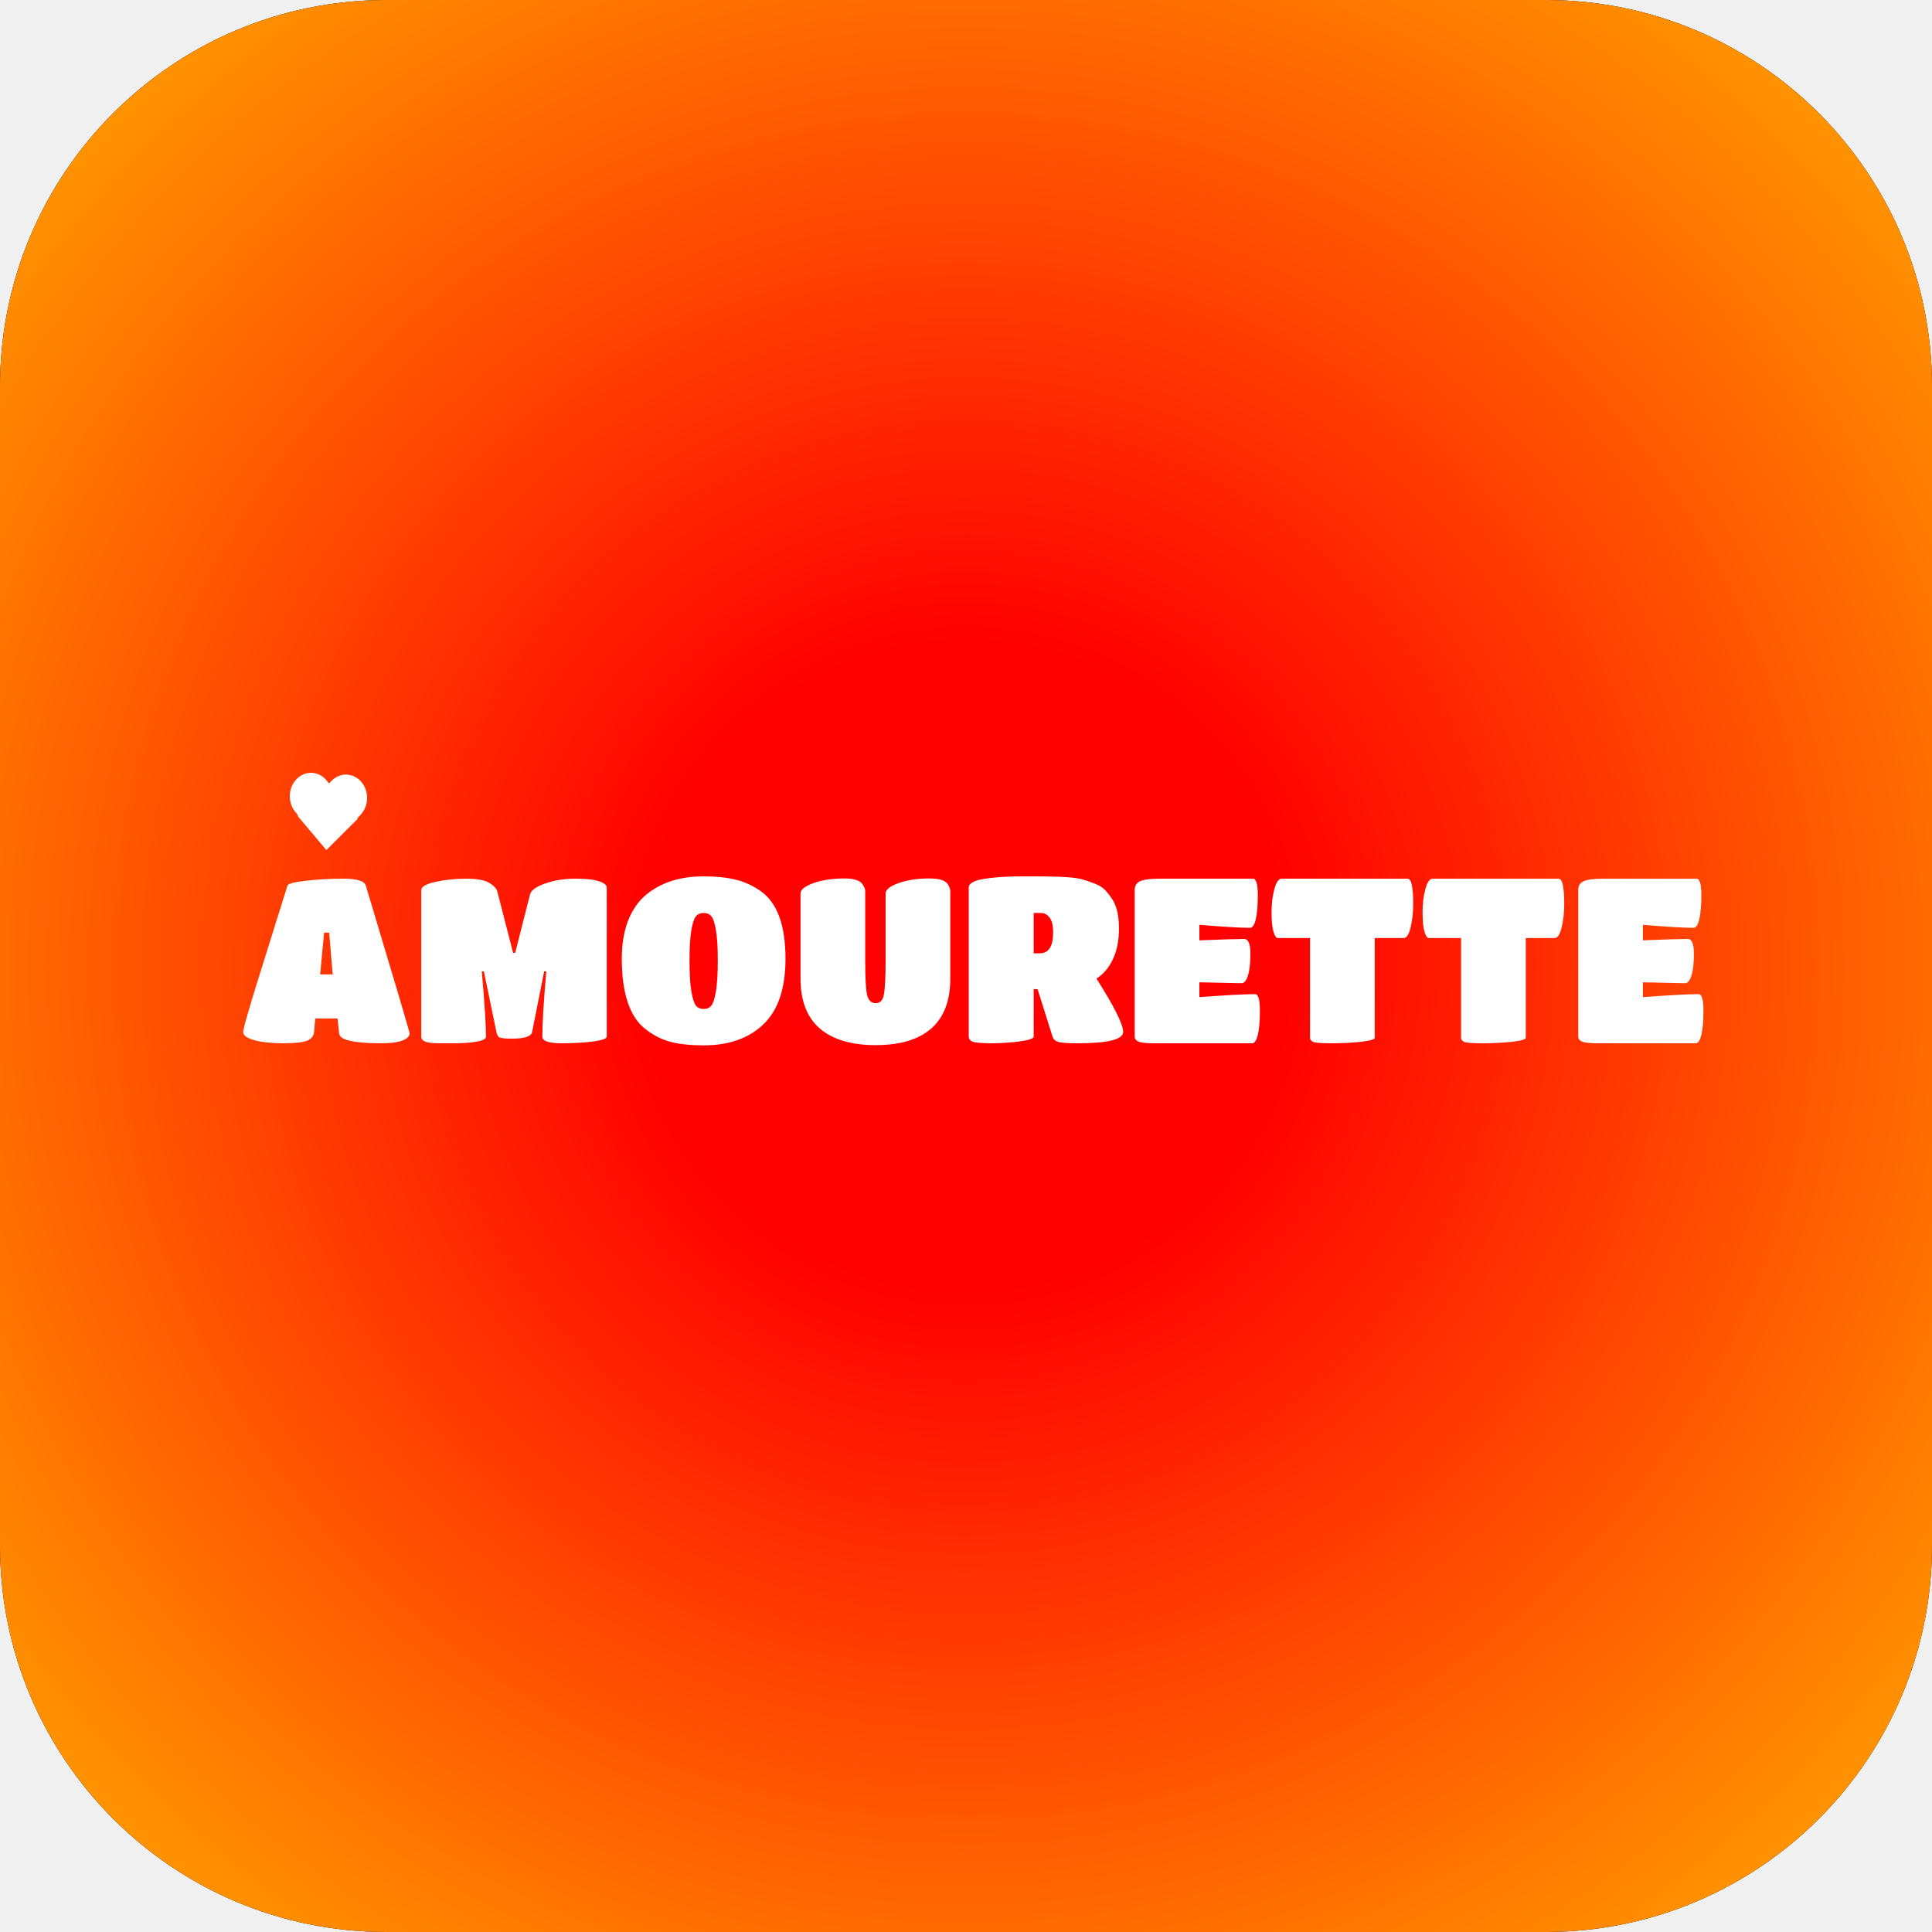
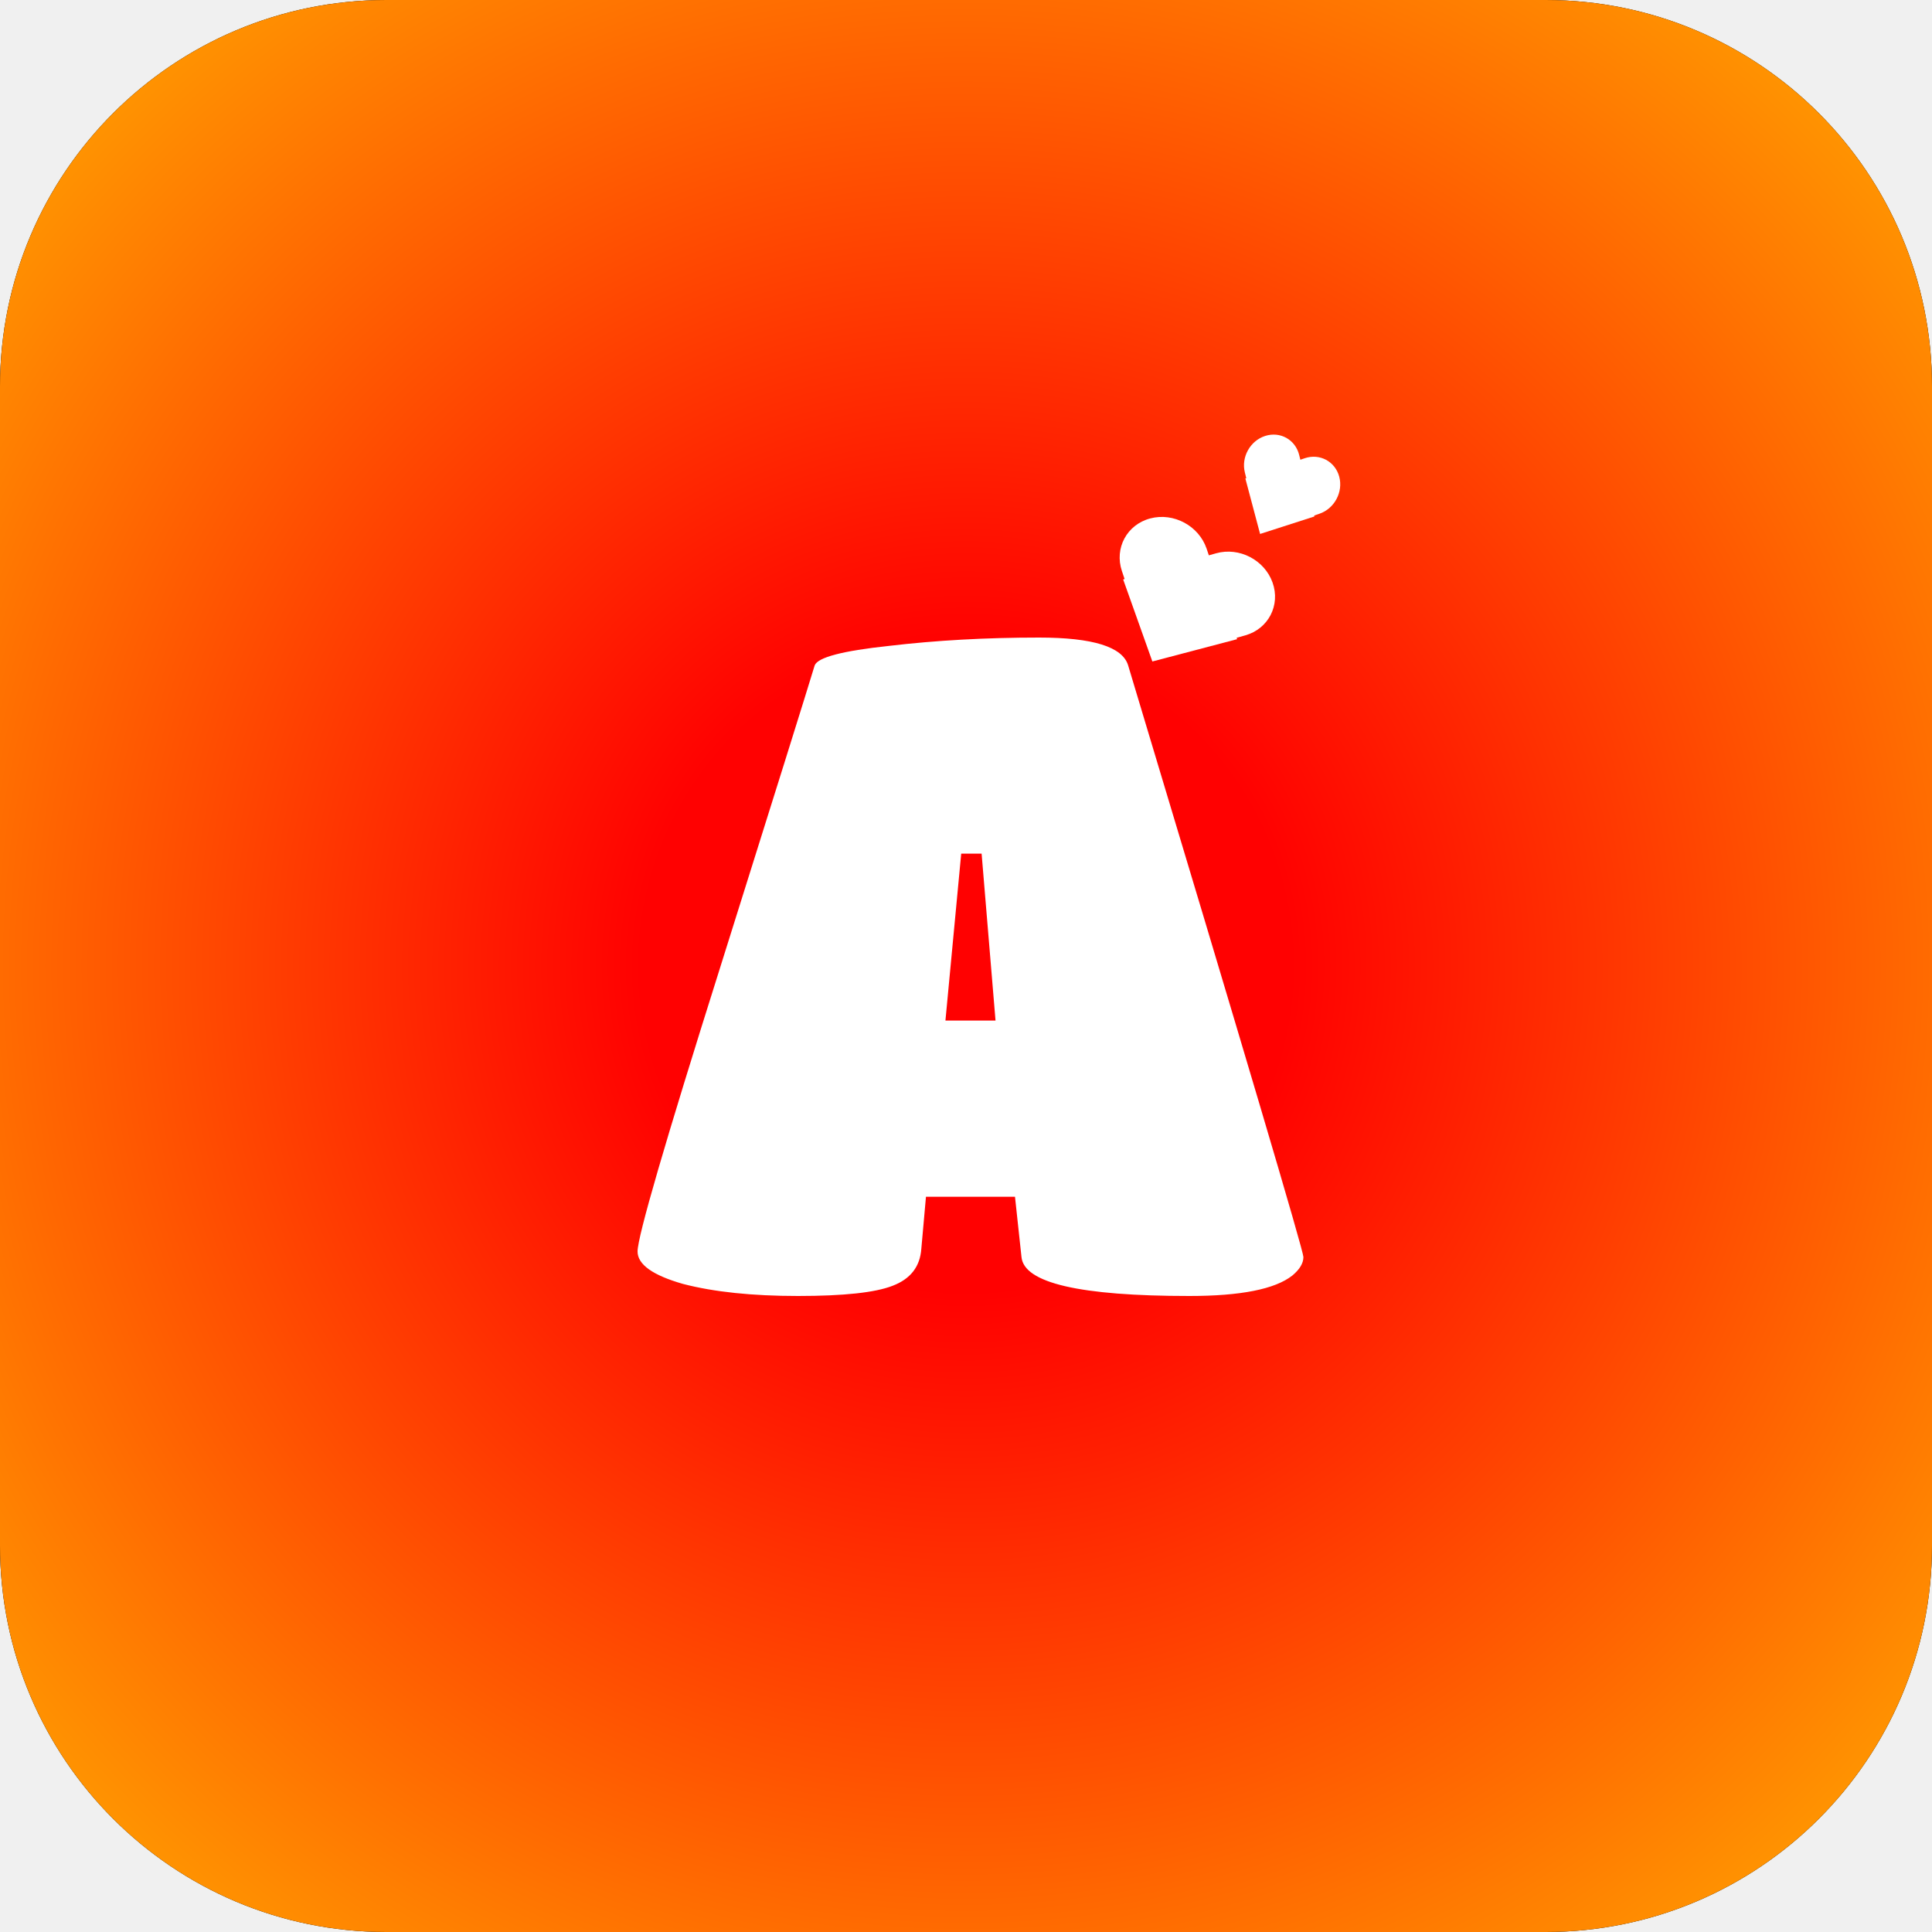
<svg xmlns="http://www.w3.org/2000/svg" width="100" height="100" viewBox="0 0 100 100" fill="none">
  <path d="M0 20C0 8.954 8.954 0 20 0H80C91.046 0 100 8.954 100 20V80C100 91.046 91.046 100 80 100H20C8.954 100 0 91.046 0 80V20Z" fill="black" />
-   <path d="M0 20C0 8.954 8.954 0 20 0H80C91.046 0 100 8.954 100 20V80C100 91.046 91.046 100 80 100H20C8.954 100 0 91.046 0 80V20Z" fill="url(#paint0_radial_6_100)" />
-   <path d="M16.259 53.388C16.243 53.62 16.119 53.78 15.887 53.868C15.663 53.956 15.255 54 14.663 54C14.071 54 13.575 53.948 13.175 53.844C12.783 53.732 12.587 53.592 12.587 53.424C12.587 53.232 12.943 52.008 13.655 49.752C14.367 47.488 14.775 46.184 14.879 45.84C14.919 45.736 15.239 45.652 15.839 45.588C16.447 45.516 17.095 45.48 17.783 45.48C18.479 45.48 18.863 45.6 18.935 45.84C20.447 50.864 21.203 53.416 21.203 53.496C21.203 53.576 21.155 53.656 21.059 53.736C20.835 53.912 20.391 54 19.727 54C18.311 54 17.587 53.832 17.555 53.496L17.471 52.716H16.319L16.259 53.388ZM17.219 50.436L17.039 48.276H16.775L16.571 50.436H17.219ZM23.654 54C23.454 54 23.162 54 22.778 54C22.402 54 22.146 53.972 22.01 53.916C21.874 53.86 21.806 53.772 21.806 53.652V46.08C21.806 45.896 22.05 45.752 22.538 45.648C23.034 45.536 23.562 45.48 24.122 45.48C24.682 45.48 25.082 45.552 25.322 45.696C25.562 45.84 25.702 45.992 25.742 46.152L26.558 49.32H26.666L27.434 46.296C27.49 46.08 27.75 45.892 28.214 45.732C28.686 45.564 29.202 45.48 29.762 45.48C30.322 45.48 30.734 45.524 30.998 45.612C31.27 45.7 31.406 45.812 31.406 45.948V53.652C31.406 53.756 31.178 53.84 30.722 53.904C30.266 53.968 29.71 54 29.054 54C28.398 54 28.07 53.884 28.07 53.652C28.07 53.02 28.138 51.896 28.274 50.28H28.166L27.542 53.412C27.518 53.532 27.418 53.62 27.242 53.676C27.074 53.732 26.818 53.76 26.474 53.76C26.13 53.76 25.918 53.736 25.838 53.688C25.766 53.64 25.718 53.548 25.694 53.412L25.046 50.28H24.938C25.082 51.928 25.154 53.052 25.154 53.652C25.154 53.86 24.654 53.976 23.654 54ZM36.421 54.108C35.757 54.108 35.185 54.048 34.705 53.928C34.233 53.8 33.797 53.576 33.397 53.256C32.589 52.624 32.185 51.412 32.185 49.62C32.185 48.868 32.293 48.212 32.509 47.652C32.733 47.092 33.041 46.648 33.433 46.32C34.201 45.68 35.197 45.36 36.421 45.36C37.053 45.36 37.601 45.416 38.065 45.528C38.537 45.64 38.981 45.844 39.397 46.14C40.237 46.748 40.657 47.908 40.657 49.62C40.657 51.156 40.277 52.288 39.517 53.016C38.757 53.744 37.725 54.108 36.421 54.108ZM36.025 52.056C36.121 52.168 36.253 52.224 36.421 52.224C36.589 52.224 36.721 52.168 36.817 52.056C36.913 51.936 36.993 51.688 37.057 51.312C37.121 50.928 37.153 50.396 37.153 49.716C37.153 49.036 37.121 48.512 37.057 48.144C36.993 47.776 36.913 47.536 36.817 47.424C36.721 47.312 36.589 47.256 36.421 47.256C36.253 47.256 36.121 47.312 36.025 47.424C35.929 47.536 35.849 47.776 35.785 48.144C35.721 48.512 35.689 49.036 35.689 49.716C35.689 50.396 35.721 50.928 35.785 51.312C35.849 51.688 35.929 51.936 36.025 52.056ZM49.187 50.652C49.187 51.804 48.855 52.668 48.191 53.244C47.535 53.812 46.579 54.096 45.323 54.096C44.075 54.096 43.115 53.812 42.443 53.244C41.771 52.668 41.435 51.804 41.435 50.652V46.248C41.435 46.048 41.659 45.868 42.107 45.708C42.563 45.548 43.091 45.468 43.691 45.468C44.171 45.468 44.483 45.56 44.627 45.744C44.731 45.888 44.783 46.012 44.783 46.116V49.692C44.783 50.596 44.815 51.196 44.879 51.492C44.951 51.78 45.099 51.924 45.323 51.924C45.547 51.924 45.687 51.784 45.743 51.504C45.807 51.216 45.839 50.608 45.839 49.68V46.248C45.839 46.048 46.063 45.868 46.511 45.708C46.967 45.548 47.491 45.468 48.083 45.468C48.587 45.468 48.907 45.56 49.043 45.744C49.139 45.888 49.187 46.012 49.187 46.116V50.652ZM53.502 53.652C53.502 53.756 53.258 53.84 52.77 53.904C52.282 53.968 51.79 54 51.294 54C50.806 54 50.49 53.972 50.346 53.916C50.21 53.86 50.142 53.772 50.142 53.652V45.936C50.142 45.728 50.402 45.58 50.922 45.492C51.45 45.404 52.114 45.36 52.914 45.36C53.714 45.36 54.23 45.364 54.462 45.372C54.702 45.372 54.982 45.384 55.302 45.408C55.622 45.432 55.874 45.472 56.058 45.528C56.25 45.584 56.458 45.656 56.682 45.744C56.914 45.832 57.094 45.948 57.222 46.092C57.35 46.228 57.474 46.392 57.594 46.584C57.81 46.928 57.918 47.42 57.918 48.06C57.918 48.692 57.81 49.228 57.594 49.668C57.386 50.1 57.106 50.428 56.754 50.652C57.674 52.1 58.134 53.02 58.134 53.412C58.134 53.804 57.346 54 55.77 54C55.314 54 54.998 53.98 54.822 53.94C54.646 53.9 54.534 53.812 54.486 53.676L53.706 51.204L53.502 51.192V53.652ZM53.502 49.344H53.814C54.278 49.344 54.51 48.984 54.51 48.264C54.51 47.896 54.446 47.636 54.318 47.484C54.198 47.332 54.058 47.256 53.898 47.256H53.502V49.344ZM64.816 54H59.728C59.336 54 59.072 53.972 58.936 53.916C58.8 53.86 58.732 53.772 58.732 53.652V46.056C58.732 45.848 58.824 45.7 59.008 45.612C59.2 45.524 59.54 45.48 60.028 45.48H64.852C65.02 45.48 65.104 45.76 65.104 46.32C65.104 46.872 65.068 47.296 64.996 47.592C64.924 47.88 64.828 48.024 64.708 48.024C64.188 48.024 63.312 47.972 62.08 47.868V48.672C63.264 48.624 64.036 48.6 64.396 48.6C64.612 48.6 64.72 48.852 64.72 49.356C64.72 49.86 64.676 50.244 64.588 50.508C64.508 50.764 64.396 50.892 64.252 50.892L62.08 50.844V51.612C63.472 51.508 64.432 51.456 64.96 51.456C65.128 51.456 65.212 51.736 65.212 52.296C65.212 52.856 65.176 53.28 65.104 53.568C65.032 53.856 64.936 54 64.816 54ZM71.156 53.712C71.156 53.8 70.908 53.872 70.412 53.928C69.924 53.976 69.432 54 68.936 54C68.448 54 68.136 53.98 68 53.94C67.872 53.892 67.808 53.816 67.808 53.712V48.552H66.14C66.052 48.552 65.976 48.44 65.912 48.216C65.848 47.992 65.816 47.66 65.816 47.22C65.816 46.772 65.864 46.372 65.96 46.02C66.056 45.66 66.184 45.48 66.344 45.48H72.836C72.956 45.48 73.036 45.592 73.076 45.816C73.124 46.04 73.148 46.364 73.148 46.788C73.148 47.212 73.104 47.612 73.016 47.988C72.928 48.364 72.808 48.552 72.656 48.552H71.156V53.712ZM78.973 53.712C78.973 53.8 78.725 53.872 78.229 53.928C77.741 53.976 77.249 54 76.753 54C76.265 54 75.953 53.98 75.817 53.94C75.689 53.892 75.625 53.816 75.625 53.712V48.552H73.957C73.869 48.552 73.793 48.44 73.729 48.216C73.665 47.992 73.633 47.66 73.633 47.22C73.633 46.772 73.681 46.372 73.777 46.02C73.873 45.66 74.001 45.48 74.161 45.48H80.653C80.773 45.48 80.853 45.592 80.893 45.816C80.941 46.04 80.965 46.364 80.965 46.788C80.965 47.212 80.921 47.612 80.833 47.988C80.745 48.364 80.625 48.552 80.473 48.552H78.973V53.712ZM87.773 54H82.685C82.293 54 82.029 53.972 81.893 53.916C81.757 53.86 81.689 53.772 81.689 53.652V46.056C81.689 45.848 81.781 45.7 81.965 45.612C82.157 45.524 82.497 45.48 82.985 45.48H87.809C87.977 45.48 88.061 45.76 88.061 46.32C88.061 46.872 88.025 47.296 87.953 47.592C87.881 47.88 87.785 48.024 87.665 48.024C87.145 48.024 86.269 47.972 85.037 47.868V48.672C86.221 48.624 86.993 48.6 87.353 48.6C87.569 48.6 87.677 48.852 87.677 49.356C87.677 49.86 87.633 50.244 87.545 50.508C87.465 50.764 87.353 50.892 87.209 50.892L85.037 50.844V51.612C86.429 51.508 87.389 51.456 87.917 51.456C88.085 51.456 88.169 51.736 88.169 52.296C88.169 52.856 88.133 53.28 88.061 53.568C87.989 53.856 87.893 54 87.773 54Z" fill="white" />
-   <path fill-rule="evenodd" clip-rule="evenodd" d="M16.893 43.999L16.893 44L16.894 44L16.916 43.977L18.518 42.38L18.494 42.35L18.648 42.191C19.093 41.733 19.12 40.965 18.708 40.476C18.296 39.987 17.602 39.962 17.157 40.421L17.03 40.552L16.901 40.393C16.501 39.902 15.813 39.866 15.364 40.313C14.915 40.76 14.876 41.521 15.276 42.012L15.43 42.202L15.403 42.23L16.893 43.999Z" fill="white" />
+   <path d="M0 20C0 8.954 8.954 0 20 0H80C91.046 0 100 8.954 100 20V80C100 91.046 91.046 100 80 100H20C8.954 100 0 91.046 0 80V20Z" fill="url(#paint0_radial_18_2)" />
+   <path d="M47.688 64.632C47.624 65.56 47.128 66.2 46.2 66.552C45.304 66.904 43.672 67.08 41.304 67.08C38.936 67.08 36.952 66.872 35.352 66.456C33.784 66.008 33 65.448 33 64.776C33 64.008 34.424 59.112 37.272 50.088C40.12 41.032 41.752 35.816 42.168 34.44C42.328 34.024 43.608 33.688 46.008 33.432C48.44 33.144 51.032 33 53.784 33C56.568 33 58.104 33.48 58.392 34.44C64.44 54.536 67.464 64.744 67.464 65.064C67.464 65.384 67.272 65.704 66.888 66.024C65.992 66.728 64.216 67.08 61.56 67.08C55.896 67.08 53 66.408 52.872 65.064L52.536 61.944H47.928L47.688 64.632ZM51.528 52.824L50.808 44.184H49.752L48.936 52.824H51.528Z" fill="white" />
+   <path fill-rule="evenodd" clip-rule="evenodd" d="M59.646 34.237L59.646 34.238L59.646 34.238L59.646 34.239L59.706 34.222L64.032 33.084L64.008 33.012L64.453 32.887C65.652 32.55 66.285 31.325 65.868 30.153C65.45 28.98 64.14 28.302 62.942 28.639L62.57 28.744L62.456 28.404C62.056 27.218 60.75 26.514 59.539 26.833C58.328 27.152 57.671 28.372 58.07 29.559L58.209 29.971L58.135 29.992L59.646 34.237Z" fill="white" />
+   <path fill-rule="evenodd" clip-rule="evenodd" d="M65.222 27.637L65.222 27.637L65.223 27.638L65.261 27.625L68.034 26.732L68.022 26.684L68.294 26.591C69.071 26.326 69.53 25.468 69.319 24.675C69.108 23.883 68.308 23.454 67.531 23.719L67.306 23.796L67.244 23.546C67.048 22.754 66.26 22.315 65.483 22.565C64.707 22.815 64.237 23.659 64.433 24.451L64.507 24.75L64.46 24.766L65.222 27.637Z" fill="white" />
  <defs>
-     <radialGradient id="paint0_radial_6_100" cx="0" cy="0" r="1" gradientUnits="userSpaceOnUse" gradientTransform="translate(50 50) rotate(44.7582) scale(70.4142)">
+     <radialGradient id="paint0_radial_18_2" cx="0" cy="0" r="1" gradientUnits="userSpaceOnUse" gradientTransform="translate(50 50) rotate(44.7582) scale(70.4142)">
      <stop offset="0.236" stop-color="#FF0101" />
      <stop offset="1" stop-color="#FFAF01" />
    </radialGradient>
  </defs>
</svg>
